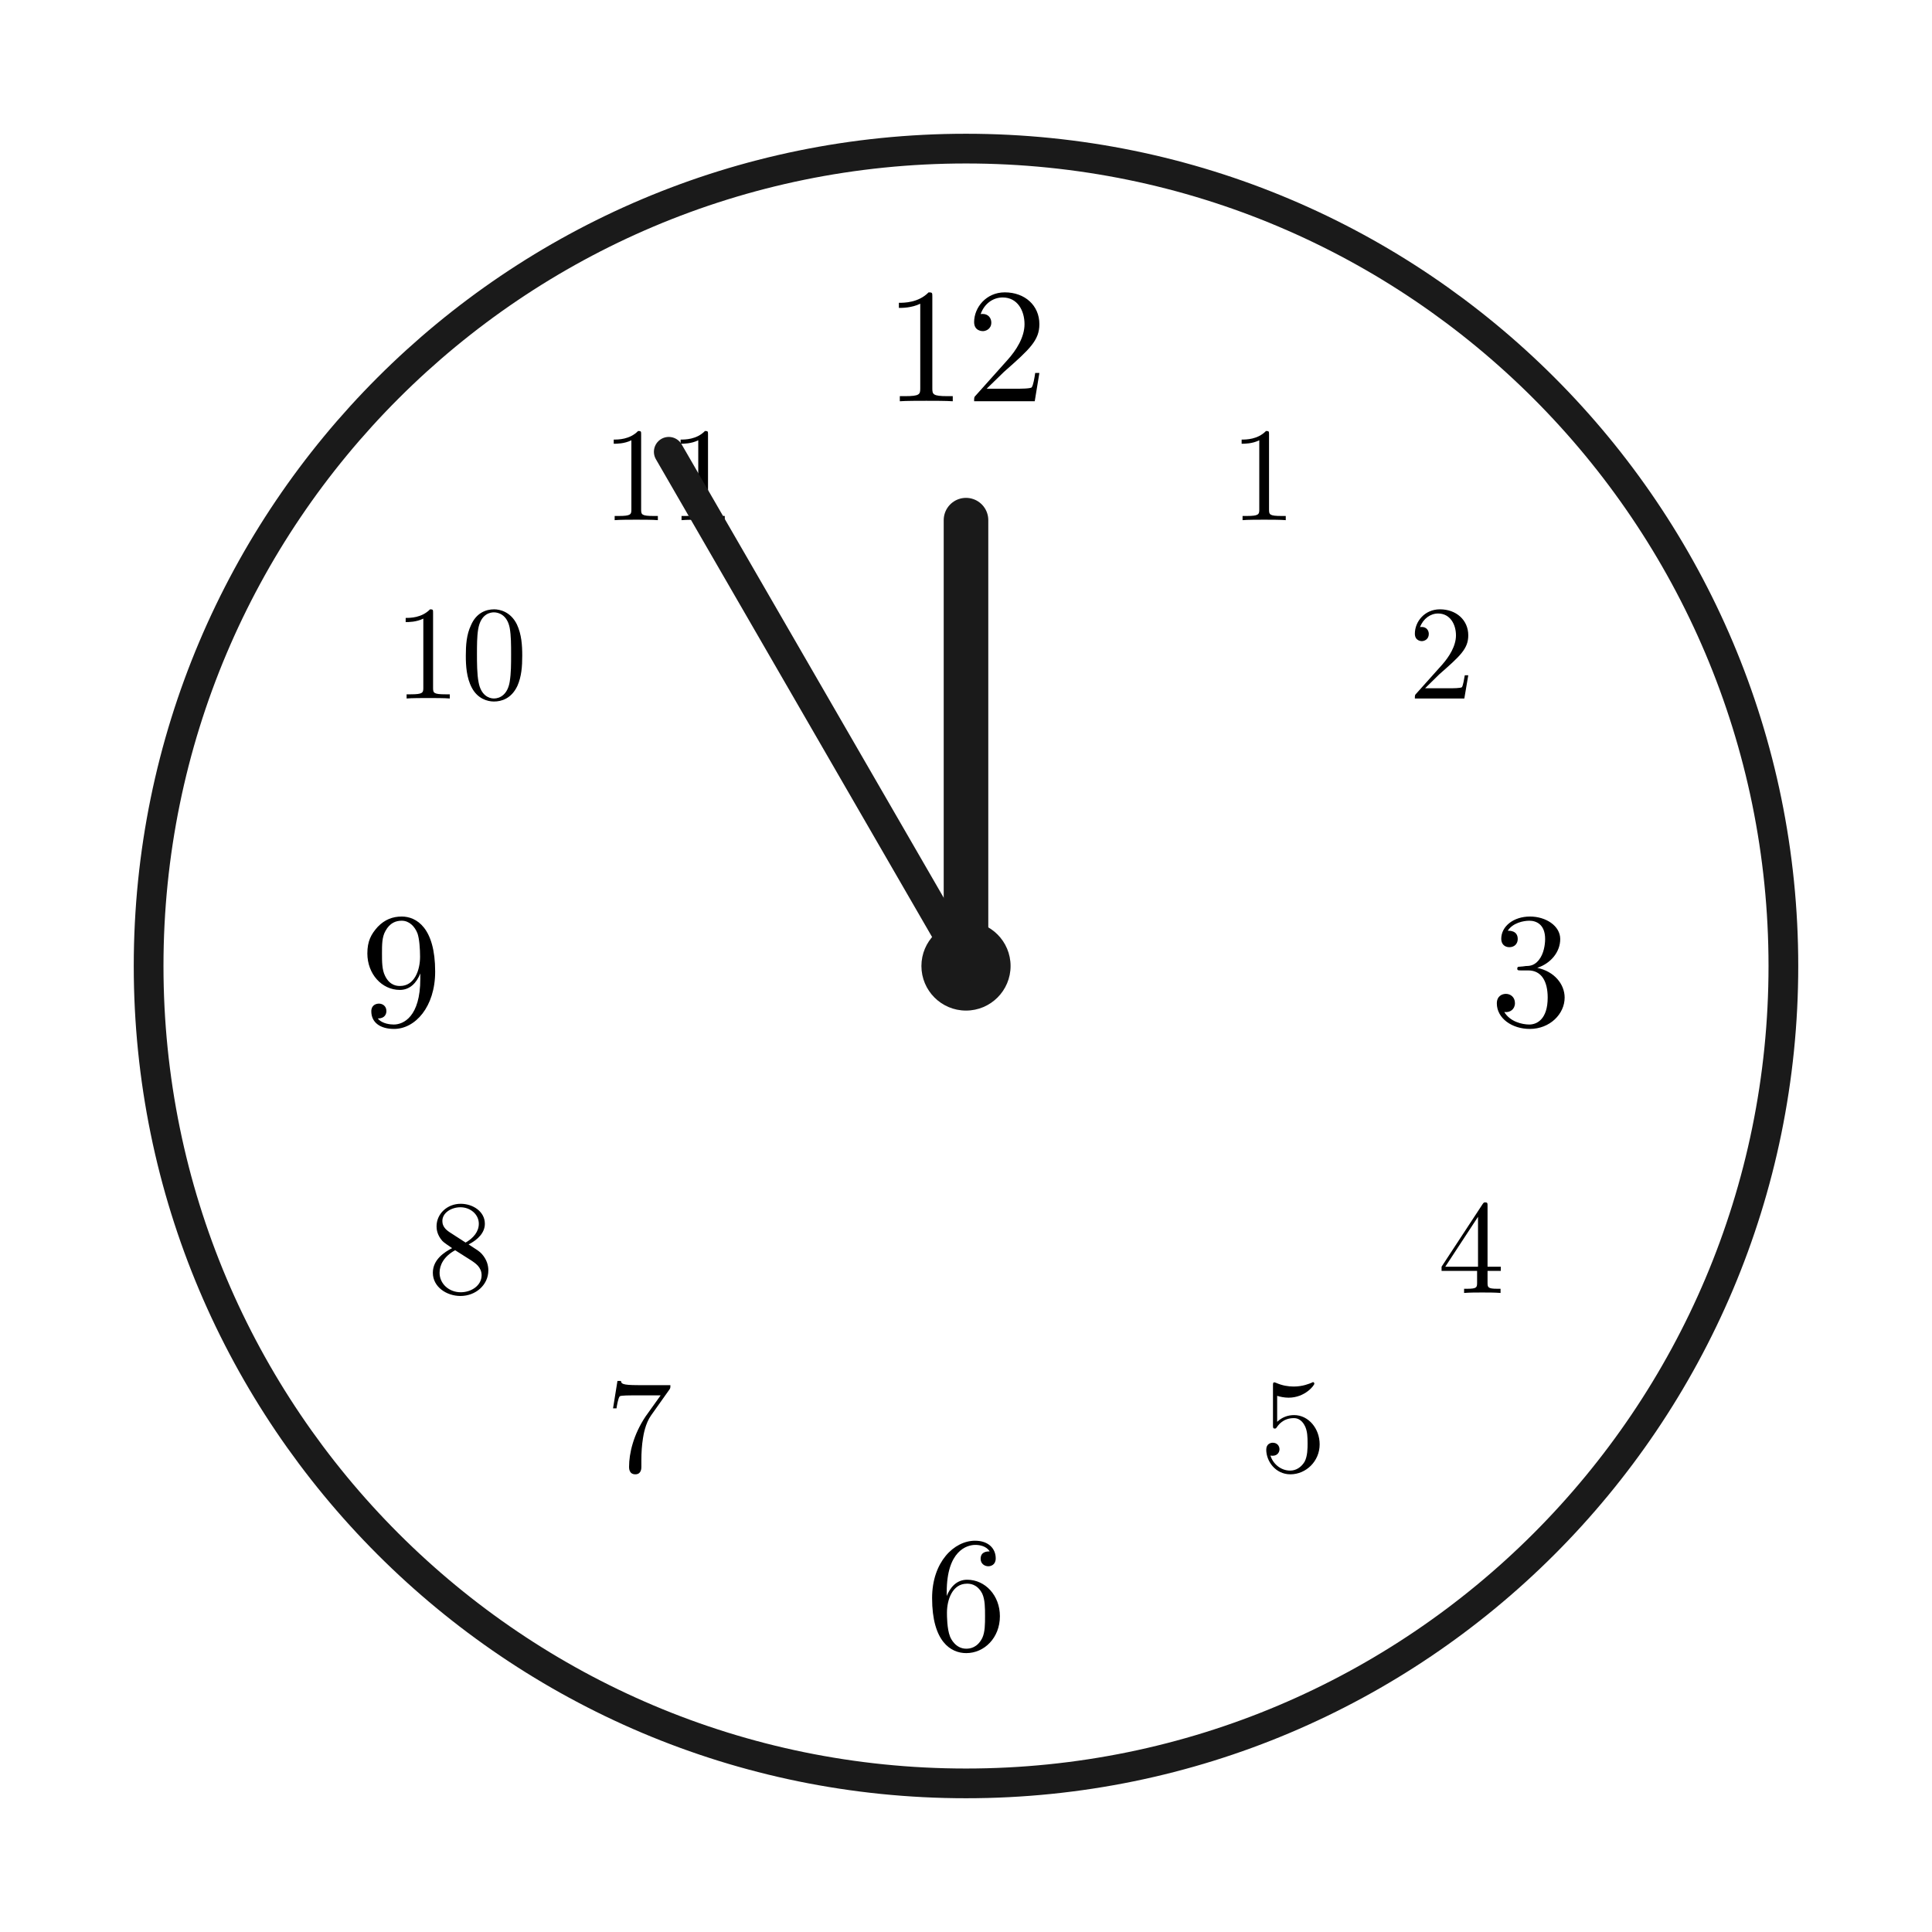
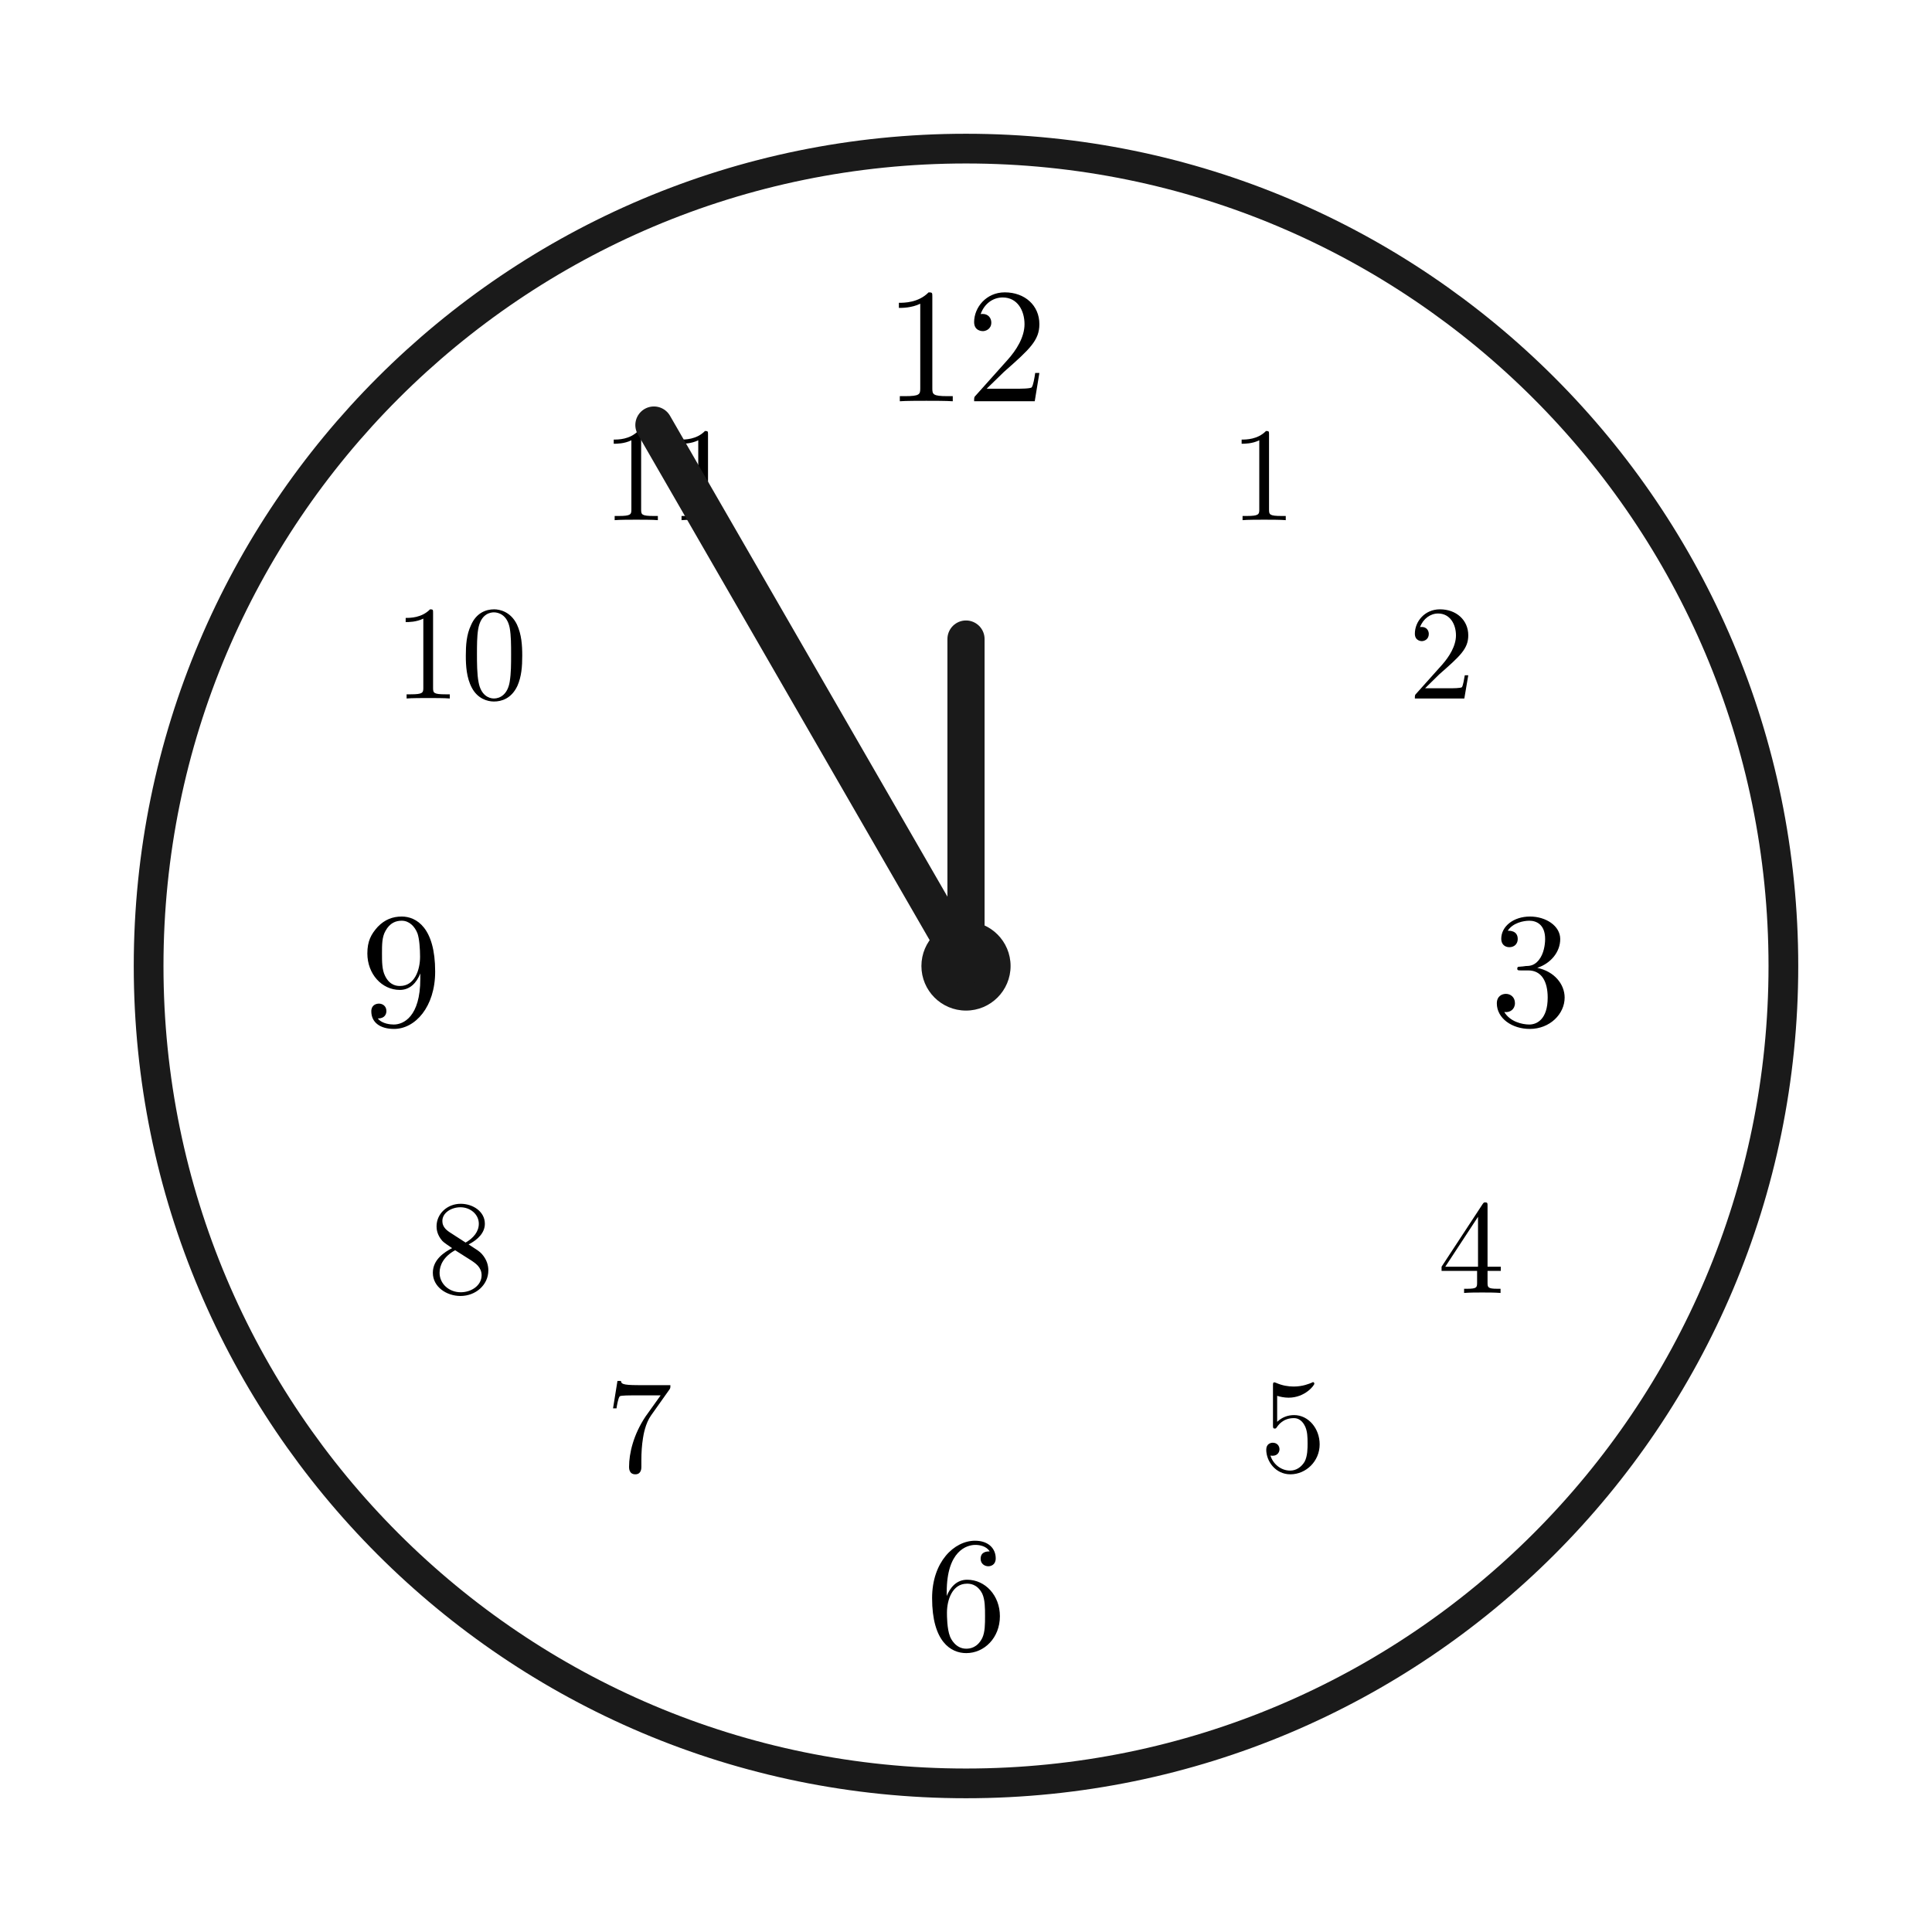
<svg xmlns="http://www.w3.org/2000/svg" viewBox="-65 -65 130 130" width="130" height="130" font-family="'Latin Modern Roman', Georgia, 'Times New Roman', serif">
  <rect x="-65" y="-65" width="130" height="130" fill="#ffffff" />
  <defs>
    <symbol id="clockface" overflow="visible">
      <circle cx="0" cy="0" r="55" fill="#ffffff" stroke="#1a1a1a" stroke-width="2" />
      <text x="0" y="-38" text-anchor="middle" font-size="11">12</text>
      <text x="38" y="4" text-anchor="middle" font-size="11">3</text>
      <text x="0" y="46" text-anchor="middle" font-size="11">6</text>
      <text x="-38" y="4" text-anchor="middle" font-size="11">9</text>
      <text x="20" y="-30" text-anchor="middle" font-size="9">1</text>
      <text x="32" y="-18" text-anchor="middle" font-size="9">2</text>
      <text x="34" y="22" text-anchor="middle" font-size="9">4</text>
      <text x="22" y="34" text-anchor="middle" font-size="9">5</text>
      <text x="-22" y="34" text-anchor="middle" font-size="9">7</text>
      <text x="-34" y="22" text-anchor="middle" font-size="9">8</text>
      <text x="-34" y="-18" text-anchor="middle" font-size="9">10</text>
      <text x="-20" y="-30" text-anchor="middle" font-size="9">11</text>
      <circle cx="0" cy="0" r="3" fill="#1a1a1a" />
    </symbol>
  </defs>
  <use href="#clockface" />
-   <line x1="0" y1="0" x2="-0.0" y2="-30.0" stroke="#1a1a1a" stroke-width="3" stroke-linecap="round" />
-   <line x1="0" y1="0" x2="-20.0" y2="-34.6" stroke="#1a1a1a" stroke-width="2" stroke-linecap="round" />
+   <line x1="0" y1="0" x2="-0.0" y2="-22.0" stroke="#1a1a1a" stroke-width="2.5" stroke-linecap="round" />
+   <line x1="0" y1="0" x2="-21.0" y2="-36.4" stroke="#1a1a1a" stroke-width="2.5" stroke-linecap="round" />
</svg>
